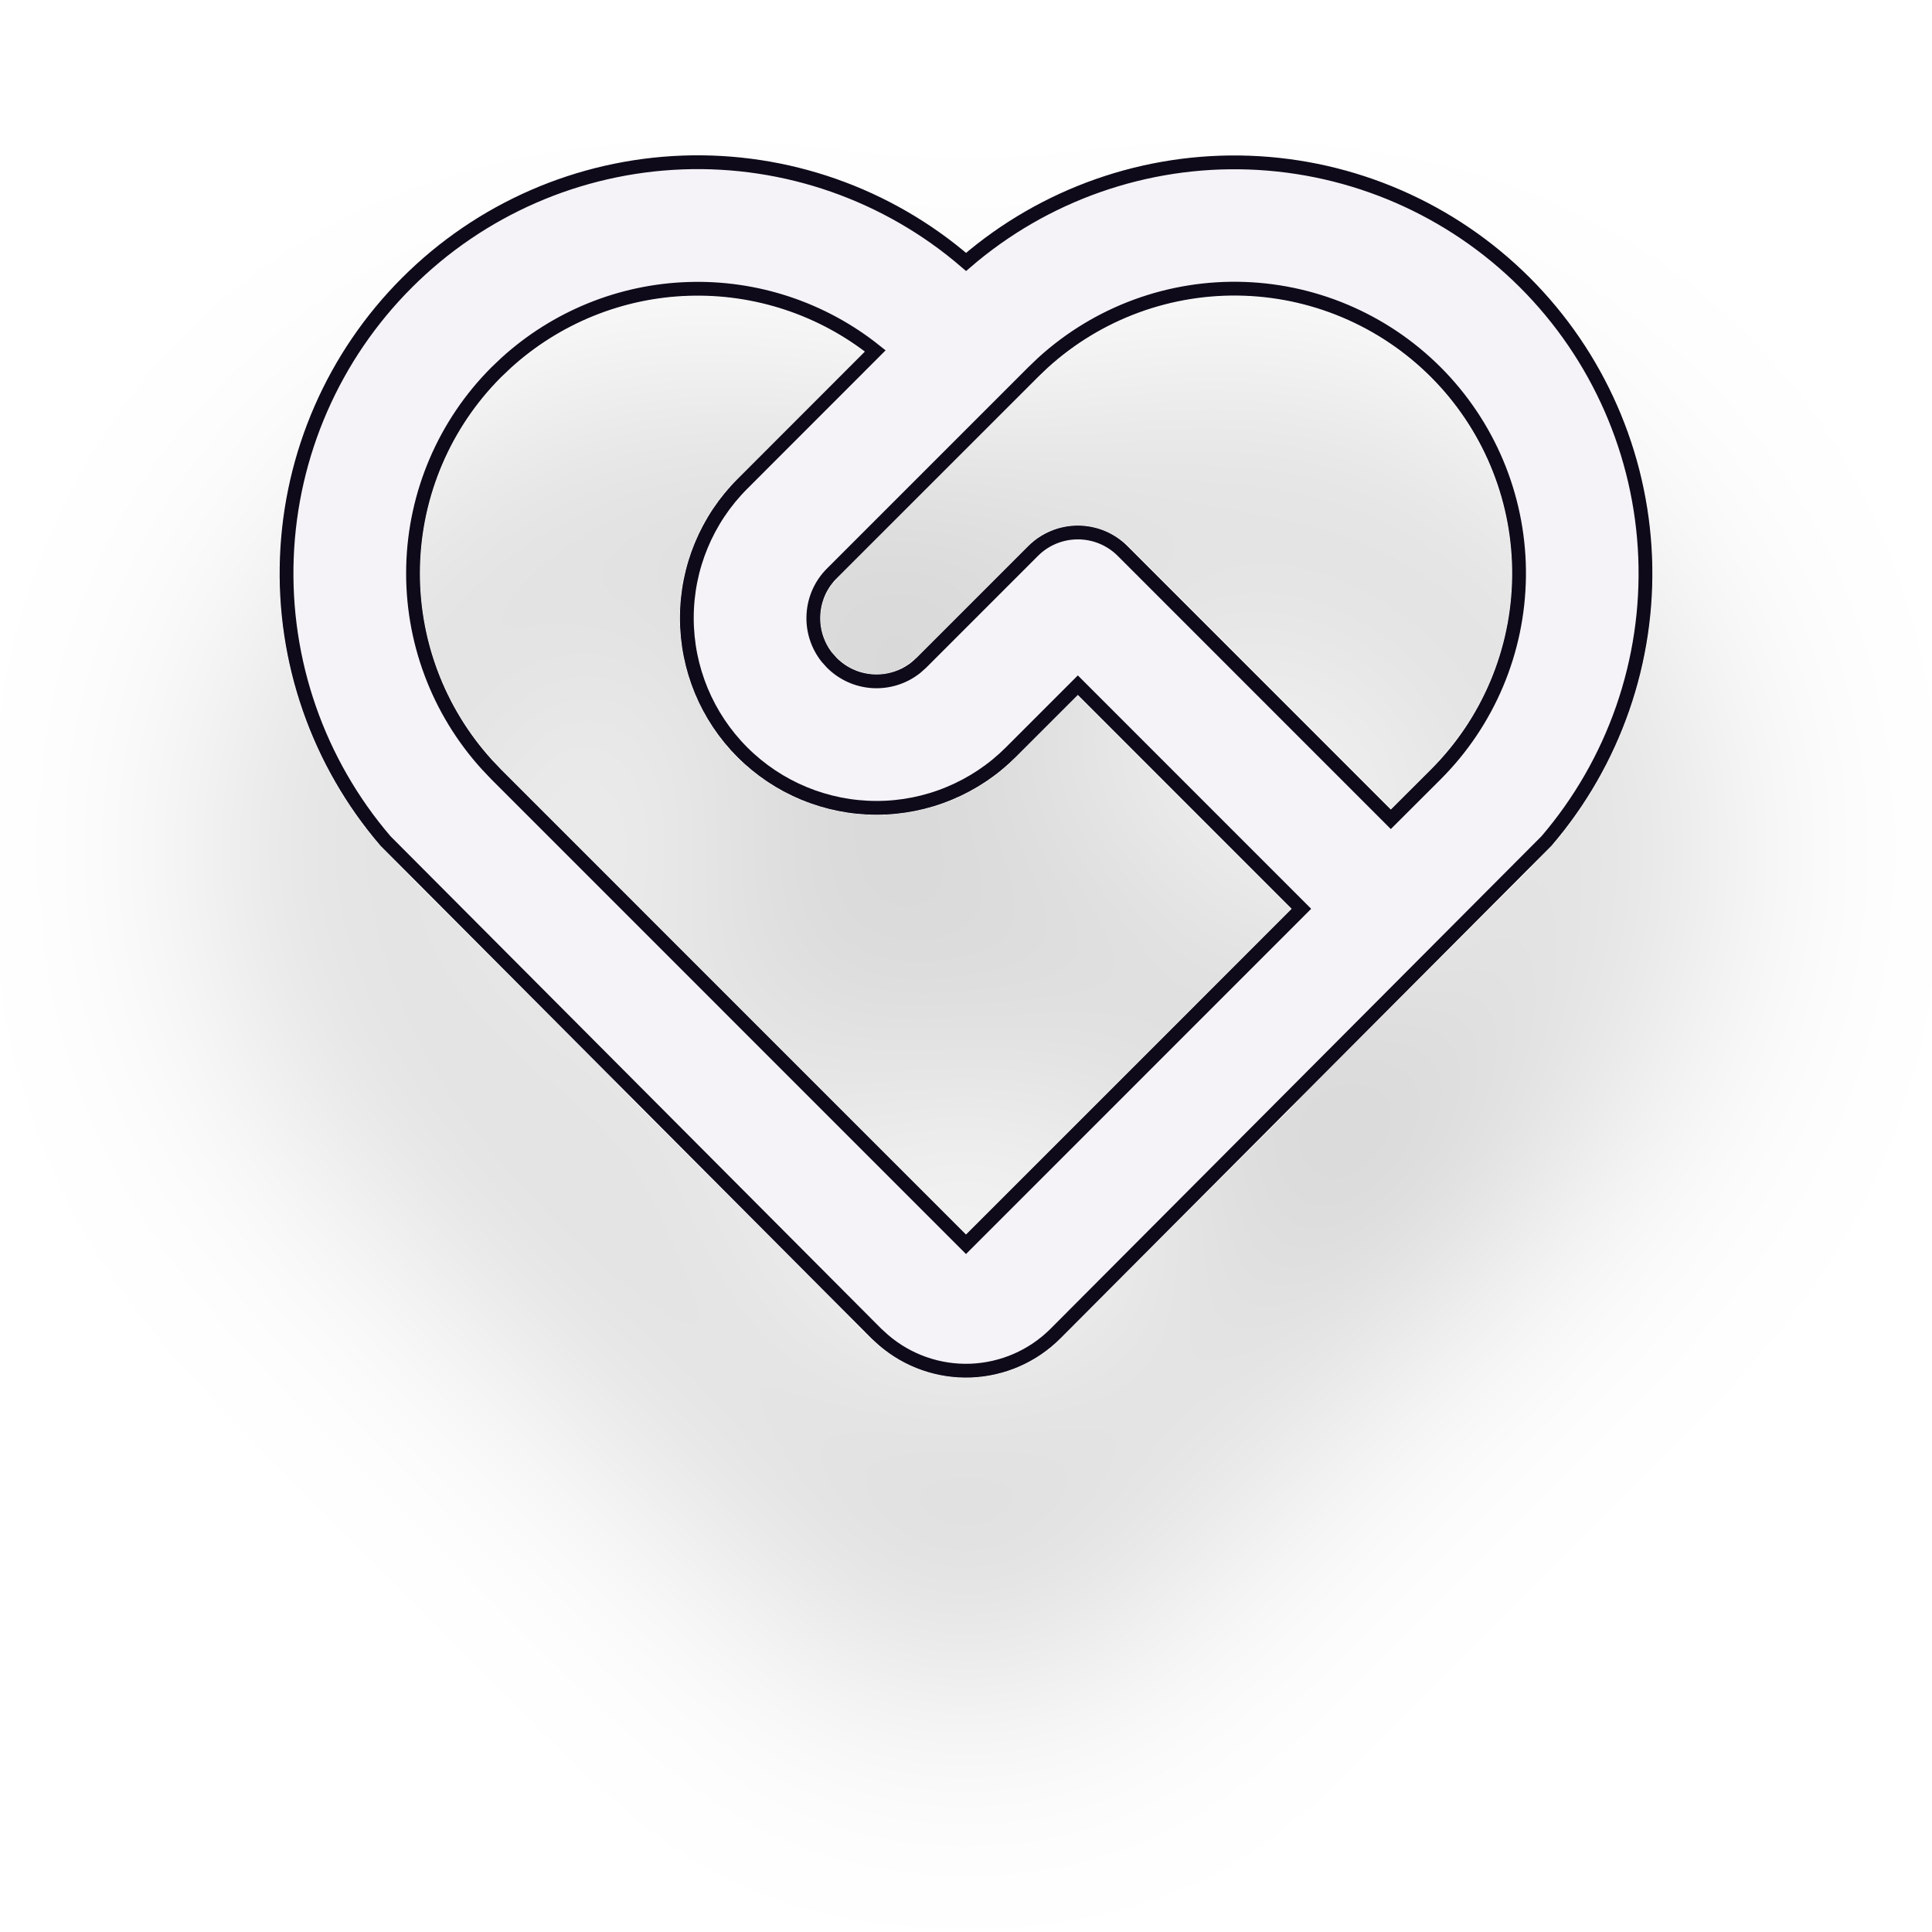
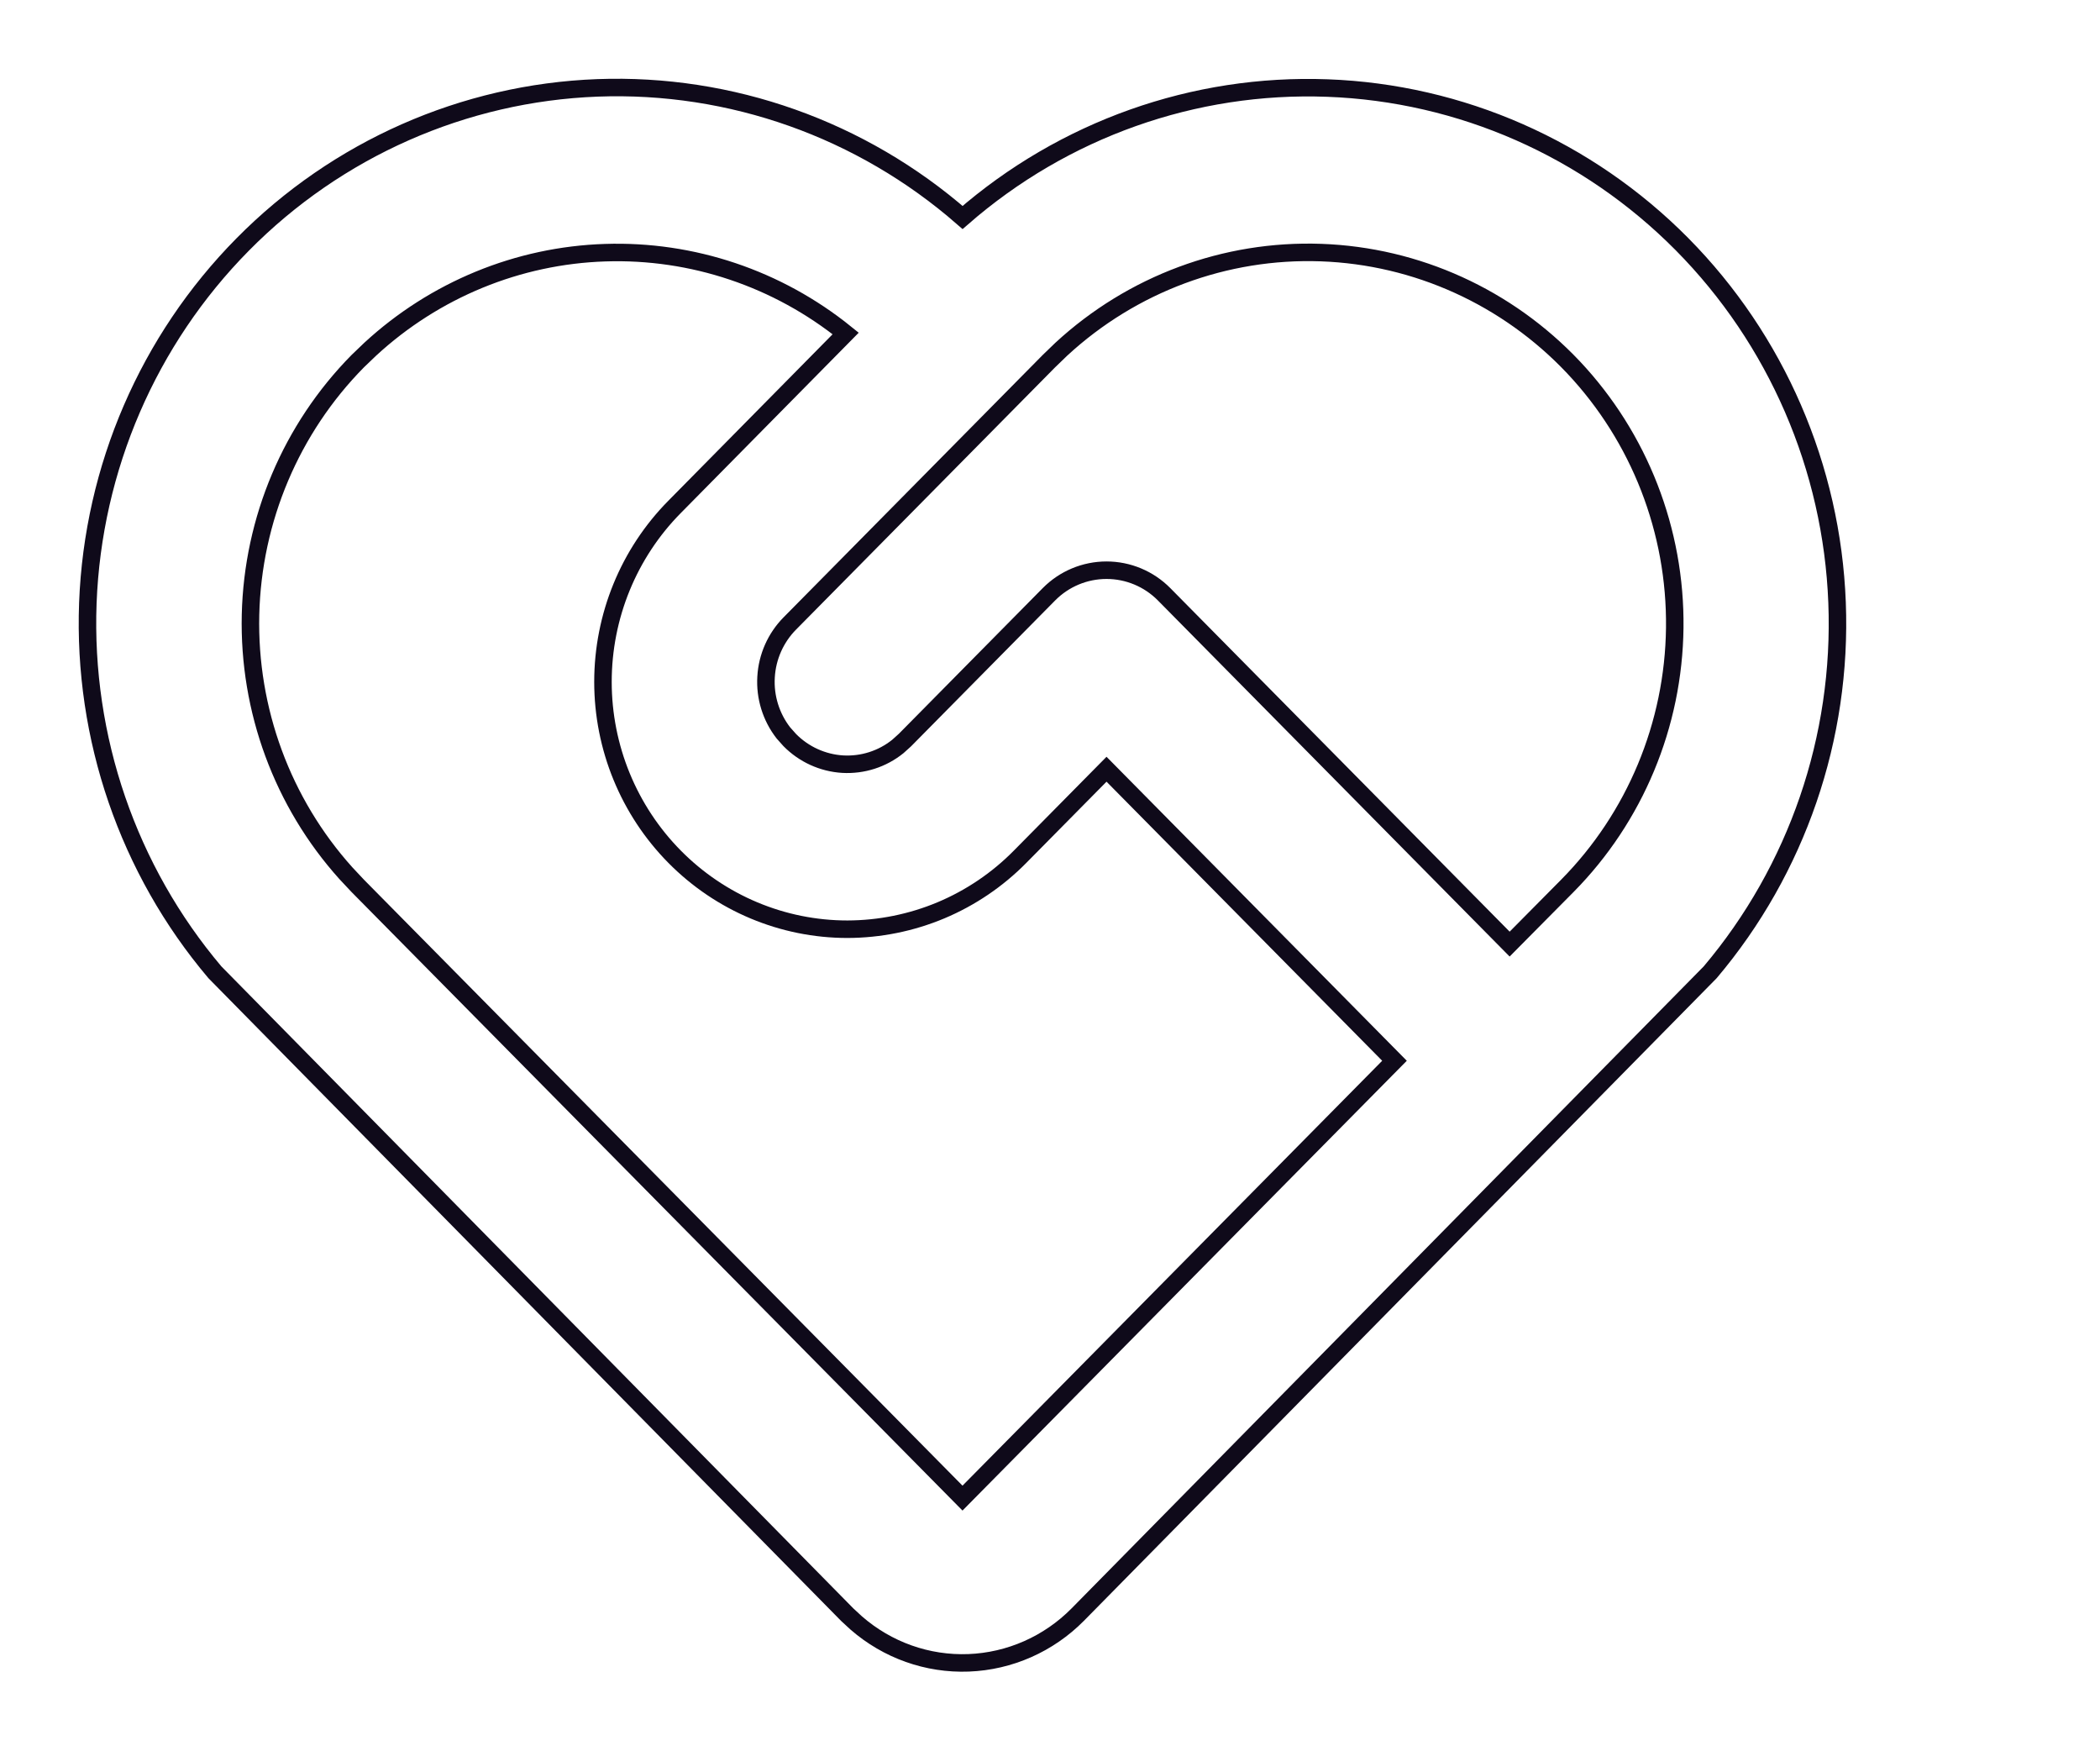
- <svg xmlns="http://www.w3.org/2000/svg" width="28" height="28" viewBox="0 0 28 28" fill="none">
-   <g filter="url(#filter0_d_1304:9029)">
-     <path d="M5.898 4.097C6.961 3.033 8.387 2.411 9.89 2.355C11.393 2.299 12.862 2.814 14.001 3.796C15.139 2.816 16.606 2.302 18.107 2.357C19.608 2.412 21.033 3.031 22.097 4.092C23.16 5.153 23.784 6.576 23.843 8.077C23.902 9.578 23.391 11.046 22.414 12.187L15.296 19.328C14.969 19.655 14.531 19.846 14.068 19.864C13.606 19.881 13.154 19.723 12.804 19.421L12.703 19.329L5.586 12.187C4.609 11.047 4.099 9.581 4.157 8.081C4.214 6.581 4.836 5.158 5.898 4.097ZM7.194 5.393C6.444 6.143 6.012 7.152 5.987 8.212C5.962 9.272 6.346 10.301 7.06 11.085L7.194 11.226L14 18.033L18.861 13.171L15.621 9.93L14.649 10.902C14.394 11.157 14.091 11.36 13.757 11.498C13.423 11.637 13.066 11.708 12.704 11.708C11.975 11.708 11.275 11.418 10.76 10.903C10.244 10.387 9.954 9.688 9.954 8.958C9.953 8.229 10.243 7.529 10.759 7.013L12.685 5.086C11.919 4.474 10.959 4.155 9.978 4.187C8.998 4.218 8.061 4.599 7.335 5.259L7.194 5.393ZM14.973 7.985C15.145 7.813 15.378 7.717 15.621 7.717C15.864 7.717 16.097 7.813 16.269 7.985L20.157 11.874L20.806 11.226C21.569 10.465 22.002 9.435 22.015 8.358C22.028 7.28 21.619 6.241 20.875 5.461C20.131 4.682 19.112 4.224 18.035 4.186C16.958 4.148 15.909 4.533 15.113 5.259L14.973 5.393L12.056 8.31C11.897 8.468 11.802 8.68 11.789 8.904C11.775 9.128 11.845 9.35 11.984 9.526L12.056 9.606C12.215 9.765 12.426 9.86 12.65 9.873C12.875 9.886 13.096 9.816 13.272 9.677L13.352 9.606L14.973 7.985Z" fill="#F5F3F8" stroke="#0F0A1A" stroke-width="0.2" />
-   </g>
-   <defs>
-     <filter id="filter0_d_1304:9029" x="-1" y="0" width="30" height="30" filterUnits="userSpaceOnUse" color-interpolation-filters="sRGB">
-       <feFlood flood-opacity="0" result="BackgroundImageFix" />
-       <feColorMatrix in="SourceAlpha" type="matrix" values="0 0 0 0 0 0 0 0 0 0 0 0 0 0 0 0 0 0 127 0" result="hardAlpha" />
-       <feOffset dy="4" />
-       <feGaussianBlur stdDeviation="2" />
-       <feComposite in2="hardAlpha" operator="out" />
-       <feColorMatrix type="matrix" values="0 0 0 0 0 0 0 0 0 0 0 0 0 0 0 0 0 0 0.25 0" />
-       <feBlend mode="normal" in2="BackgroundImageFix" result="effect1_dropShadow_1304:9029" />
-       <feBlend mode="normal" in="SourceGraphic" in2="effect1_dropShadow_1304:9029" result="shape" />
-     </filter>
-   </defs>
+ <svg xmlns="http://www.w3.org/2000/svg" width="24" height="20" viewBox="0 0 24 20" fill="none">
+   <path d="M2.773 2.794C3.852 1.701 5.301 1.062 6.827 1.004C8.353 0.947 9.844 1.476 11.001 2.485C12.157 1.478 13.646 0.949 15.171 1.006C16.695 1.062 18.142 1.699 19.222 2.789C20.302 3.88 20.936 5.343 20.995 6.885C21.055 8.428 20.537 9.936 19.545 11.109L12.317 18.448C11.985 18.784 11.539 18.981 11.07 18.999C10.6 19.017 10.142 18.854 9.786 18.544L9.683 18.449L2.456 11.109C1.464 9.937 0.946 8.43 1.004 6.889C1.063 5.347 1.695 3.885 2.773 2.794V2.794ZM4.089 4.126C3.328 4.897 2.889 5.934 2.863 7.024C2.838 8.113 3.228 9.171 3.953 9.977L4.089 10.122L11 17.117L15.937 12.12L12.646 8.789L11.659 9.788C11.4 10.051 11.092 10.259 10.754 10.401C10.415 10.543 10.052 10.616 9.685 10.617C8.944 10.617 8.234 10.319 7.71 9.789C7.186 9.259 6.891 8.54 6.891 7.791C6.891 7.041 7.185 6.322 7.709 5.792L9.665 3.81C8.887 3.182 7.912 2.854 6.916 2.887C5.921 2.919 4.969 3.31 4.232 3.989L4.089 4.126V4.126ZM11.988 6.79C12.162 6.614 12.399 6.515 12.646 6.515C12.893 6.515 13.13 6.614 13.304 6.79L17.253 10.787L17.912 10.122C18.686 9.339 19.127 8.281 19.14 7.173C19.153 6.066 18.737 4.998 17.982 4.196C17.226 3.395 16.191 2.925 15.098 2.886C14.004 2.847 12.939 3.243 12.13 3.989L11.988 4.126L9.026 7.124C8.865 7.287 8.768 7.505 8.755 7.735C8.741 7.965 8.812 8.193 8.953 8.374L9.026 8.456C9.187 8.619 9.402 8.717 9.63 8.731C9.858 8.744 10.082 8.673 10.261 8.529L10.342 8.456L11.988 6.79V6.79Z" fill="current" stroke="#0F0A1A" stroke-width="0.2" />
</svg>
